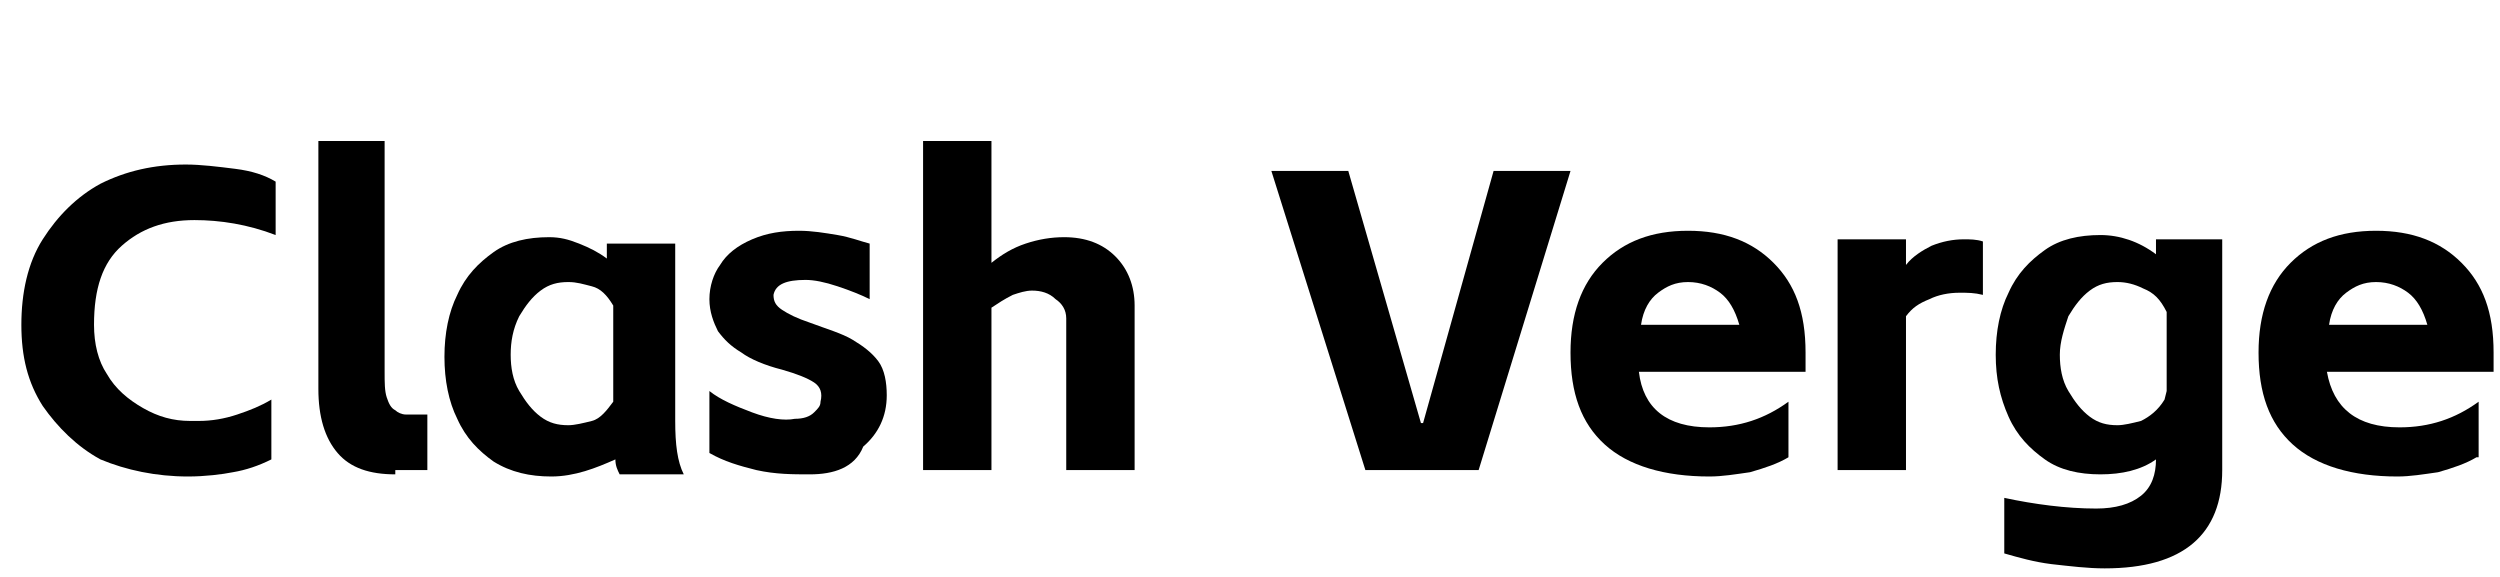
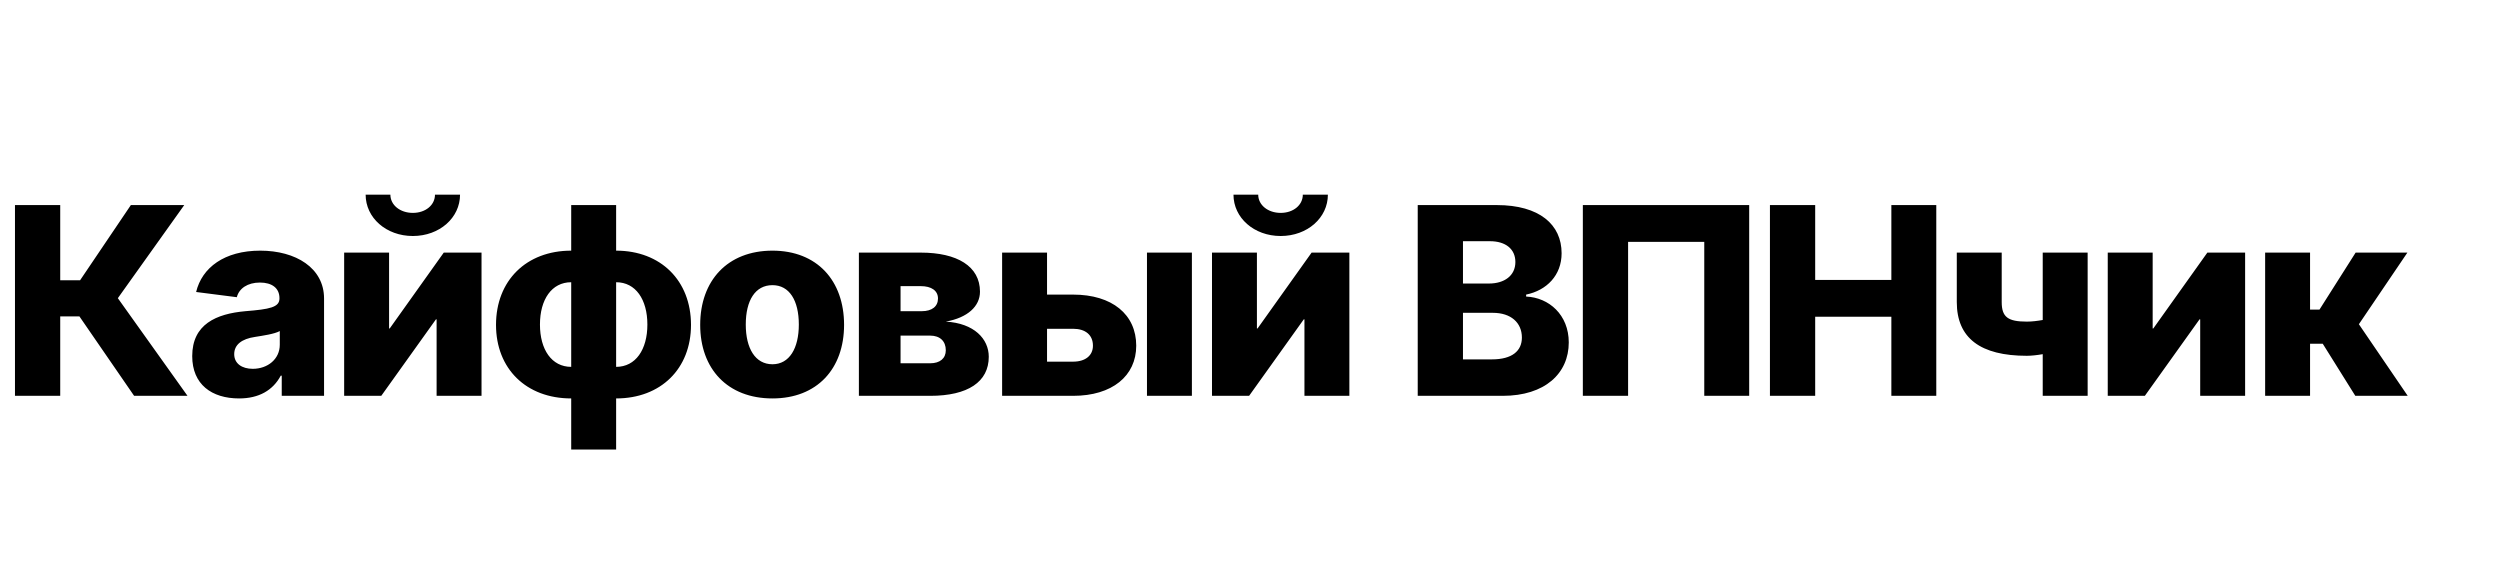
- <svg xmlns="http://www.w3.org/2000/svg" xmlns:xlink="http://www.w3.org/1999/xlink" version="1.1" id="layout1" x="0px" y="0px" viewBox="0 0 117 27" style="enable-background:new 0 0 117 27;" xml:space="preserve">
-   <g>
-     <defs>
-       <rect id="SVGID_1_" x="-39.9" width="157" height="27" />
-     </defs>
-     <clipPath id="SVGID_00000023248255305809236420000007367745325967865768_">
-       <use xlink:href="#SVGID_1_" style="overflow:visible;" />
-     </clipPath>
-     <g style="clip-path:url(#SVGID_00000023248255305809236420000007367745325967865768_);">
-       <path class="st1" d="M115.9,21.4c-0.5,0.3-1.1,0.5-1.8,0.7c-0.7,0.1-1.3,0.2-1.9,0.2c-2.1,0-3.8-0.5-4.9-1.5    c-1.1-1-1.6-2.4-1.6-4.3c0-1.8,0.5-3.2,1.5-4.2c1-1,2.3-1.5,4-1.5c1.7,0,3,0.5,4,1.5c1,1,1.5,2.3,1.5,4.2c0,0.2,0,0.5,0,0.9h-7.8    c0.3,1.7,1.4,2.6,3.4,2.6c1.4,0,2.6-0.4,3.7-1.2V21.4z M113.6,15.2c-0.2-0.7-0.5-1.2-0.9-1.5c-0.4-0.3-0.9-0.5-1.5-0.5    c-0.6,0-1,0.2-1.4,0.5c-0.4,0.3-0.7,0.8-0.8,1.5H113.6z" />
-       <path class="st1" d="M98.5,26.6c-0.8,0-1.6-0.1-2.5-0.2c-0.8-0.1-1.5-0.3-2.2-0.5v-2.6c1.4,0.3,2.9,0.5,4.3,0.5    c0.9,0,1.6-0.2,2.1-0.6c0.5-0.4,0.7-1,0.7-1.7c-0.7,0.5-1.6,0.7-2.6,0.7c-1,0-1.9-0.2-2.6-0.7c-0.7-0.5-1.3-1.1-1.7-2    c-0.4-0.9-0.6-1.8-0.6-2.9c0-1.1,0.2-2.1,0.6-2.9c0.4-0.9,1-1.5,1.7-2c0.7-0.5,1.6-0.7,2.6-0.7c0.9,0,1.8,0.3,2.6,0.9v-0.7h3.1V22    C104,25,102.2,26.6,98.5,26.6z M96.4,16.6c0,0.6,0.1,1.2,0.4,1.7c0.3,0.5,0.6,0.9,1,1.2c0.4,0.3,0.8,0.4,1.3,0.4    c0.3,0,0.7-0.1,1.1-0.2c0.4-0.2,0.8-0.5,1.1-1l0.1-0.4v-3.7c-0.3-0.6-0.6-0.9-1.1-1.1c-0.4-0.2-0.8-0.3-1.2-0.3    c-0.5,0-0.9,0.1-1.3,0.4c-0.4,0.3-0.7,0.7-1,1.2C96.6,15.4,96.4,16,96.4,16.6z" />
-       <path class="st1" d="M89.2,11.2v1.2c0.3-0.4,0.8-0.7,1.2-0.9c0.5-0.2,1-0.3,1.5-0.3c0.3,0,0.6,0,0.9,0.1v2.5    c-0.4-0.1-0.7-0.1-1.1-0.1c-0.5,0-1,0.1-1.4,0.3c-0.5,0.2-0.8,0.4-1.1,0.8V22H86V11.2H89.2z" />
-       <path class="st1" d="M83.7,21.4c-0.5,0.3-1.1,0.5-1.8,0.7c-0.7,0.1-1.3,0.2-1.9,0.2c-2.1,0-3.8-0.5-4.9-1.5    c-1.1-1-1.6-2.4-1.6-4.3c0-1.8,0.5-3.2,1.5-4.2c1-1,2.3-1.5,4-1.5c1.7,0,3,0.5,4,1.5c1,1,1.5,2.3,1.5,4.2c0,0.2,0,0.5,0,0.9h-7.8    C76.9,19.1,78,20,80,20c1.4,0,2.6-0.4,3.7-1.2V21.4z M81.4,15.2c-0.2-0.7-0.5-1.2-0.9-1.5c-0.4-0.3-0.9-0.5-1.5-0.5    c-0.6,0-1,0.2-1.4,0.5c-0.4,0.3-0.7,0.8-0.8,1.5H81.4z" />
-       <path class="st1" d="M59.5,8h3.6l3.4,11.8h0.1L69.9,8h3.6l-4.3,14h-5.3L59.5,8z" />
-       <path class="st1" d="M46.4,6.6v5.7c0.5-0.4,1-0.7,1.6-0.9c0.6-0.2,1.2-0.3,1.8-0.3c1,0,1.8,0.3,2.4,0.9c0.6,0.6,0.9,1.4,0.9,2.3    V22h-3.2v-7.1c0-0.4-0.2-0.7-0.5-0.9c-0.3-0.3-0.7-0.4-1.1-0.4c-0.3,0-0.6,0.1-0.9,0.2c-0.4,0.2-0.7,0.4-1,0.6V22h-3.2V6.6H46.4z" />
-       <path class="st1" d="M37.9,22.2c-0.8,0-1.6,0-2.5-0.2c-0.8-0.2-1.5-0.4-2.2-0.8v-2.9c0.5,0.4,1.2,0.7,2,1c0.8,0.3,1.5,0.4,2,0.3    c0.4,0,0.7-0.1,0.9-0.3c0.2-0.2,0.3-0.3,0.3-0.5c0.1-0.4,0-0.7-0.3-0.9c-0.3-0.2-0.8-0.4-1.5-0.6c-0.8-0.2-1.5-0.5-1.9-0.8    c-0.5-0.3-0.8-0.6-1.1-1c-0.2-0.4-0.4-0.9-0.4-1.5c0-0.6,0.2-1.2,0.5-1.6c0.3-0.5,0.8-0.9,1.5-1.2c0.7-0.3,1.4-0.4,2.2-0.4    c0.6,0,1.2,0.1,1.8,0.2c0.6,0.1,1.1,0.3,1.5,0.4v2.6c-0.4-0.2-0.9-0.4-1.5-0.6c-0.6-0.2-1.1-0.3-1.5-0.3c-0.9,0-1.4,0.2-1.5,0.7    c0,0.3,0.1,0.5,0.4,0.7c0.3,0.2,0.7,0.4,1.3,0.6c0.8,0.3,1.5,0.5,2,0.8c0.5,0.3,0.9,0.6,1.2,1c0.3,0.4,0.4,1,0.4,1.6    c0,1-0.4,1.8-1.1,2.4C40,21.9,39,22.2,37.9,22.2z" />
-       <path class="st1" d="M25.8,22.3c-1,0-1.9-0.2-2.7-0.7c-0.7-0.5-1.3-1.1-1.7-2c-0.4-0.8-0.6-1.8-0.6-2.9c0-1.1,0.2-2.1,0.6-2.9    c0.4-0.9,1-1.5,1.7-2c0.7-0.5,1.6-0.7,2.6-0.7c0.5,0,0.9,0.1,1.4,0.3c0.5,0.2,0.9,0.4,1.3,0.7v-0.7h3.2v8.3c0,1.1,0.1,1.9,0.4,2.5    h-3c-0.1-0.2-0.2-0.4-0.2-0.7C27.9,21.9,26.9,22.3,25.8,22.3z M23.9,16.6c0,0.6,0.1,1.2,0.4,1.7c0.3,0.5,0.6,0.9,1,1.2    c0.4,0.3,0.8,0.4,1.3,0.4c0.3,0,0.7-0.1,1.1-0.2c0.4-0.1,0.7-0.5,1-0.9v-4.5c-0.3-0.5-0.6-0.8-1-0.9c-0.4-0.1-0.7-0.2-1.1-0.2    c-0.5,0-0.9,0.1-1.3,0.4c-0.4,0.3-0.7,0.7-1,1.2C24,15.4,23.9,16,23.9,16.6z" />
-       <path class="st1" d="M18.5,22.2c-1.2,0-2.1-0.3-2.7-1c-0.6-0.7-0.9-1.7-0.9-3V6.6H18v10.8c0,0.5,0,0.9,0.1,1.2    c0.1,0.3,0.2,0.5,0.4,0.6c0.1,0.1,0.3,0.2,0.5,0.2c0.2,0,0.5,0,1,0v2.6H18.5z" />
-       <path class="st1" d="M8.8,22.3c-1.5,0-2.9-0.3-4.1-0.8C3.6,20.9,2.7,20,2,19c-0.7-1.1-1-2.3-1-3.8c0-1.5,0.3-2.9,1-4    c0.7-1.1,1.6-2,2.7-2.6c1.2-0.6,2.5-0.9,4-0.9c0.7,0,1.5,0.1,2.3,0.2s1.4,0.3,1.9,0.6V11c-1.3-0.5-2.6-0.7-3.8-0.7    c-1.4,0-2.5,0.4-3.4,1.2c-0.9,0.8-1.3,2-1.3,3.7c0,0.9,0.2,1.7,0.6,2.3c0.4,0.7,1,1.2,1.7,1.6c0.7,0.4,1.4,0.6,2.2,0.6l0.4,0    c0.6,0,1.2-0.1,1.8-0.3c0.6-0.2,1.1-0.4,1.6-0.7v2.8c-0.6,0.3-1.2,0.5-1.8,0.6C10.4,22.2,9.6,22.3,8.8,22.3z" />
-     </g>
-   </g>
+ <svg xmlns="http://www.w3.org/2000/svg" viewBox="0 0 120 27" width="120" height="27" role="img" aria-label="Кайфовый ВПНчик">
+   <text x="0" y="19" font-family="-apple-system, BlinkMacSystemFont, 'Segoe UI', sans-serif" font-size="12.6" font-weight="800" letter-spacing="-0.45">Кайфовый ВПНчик</text>
</svg>
